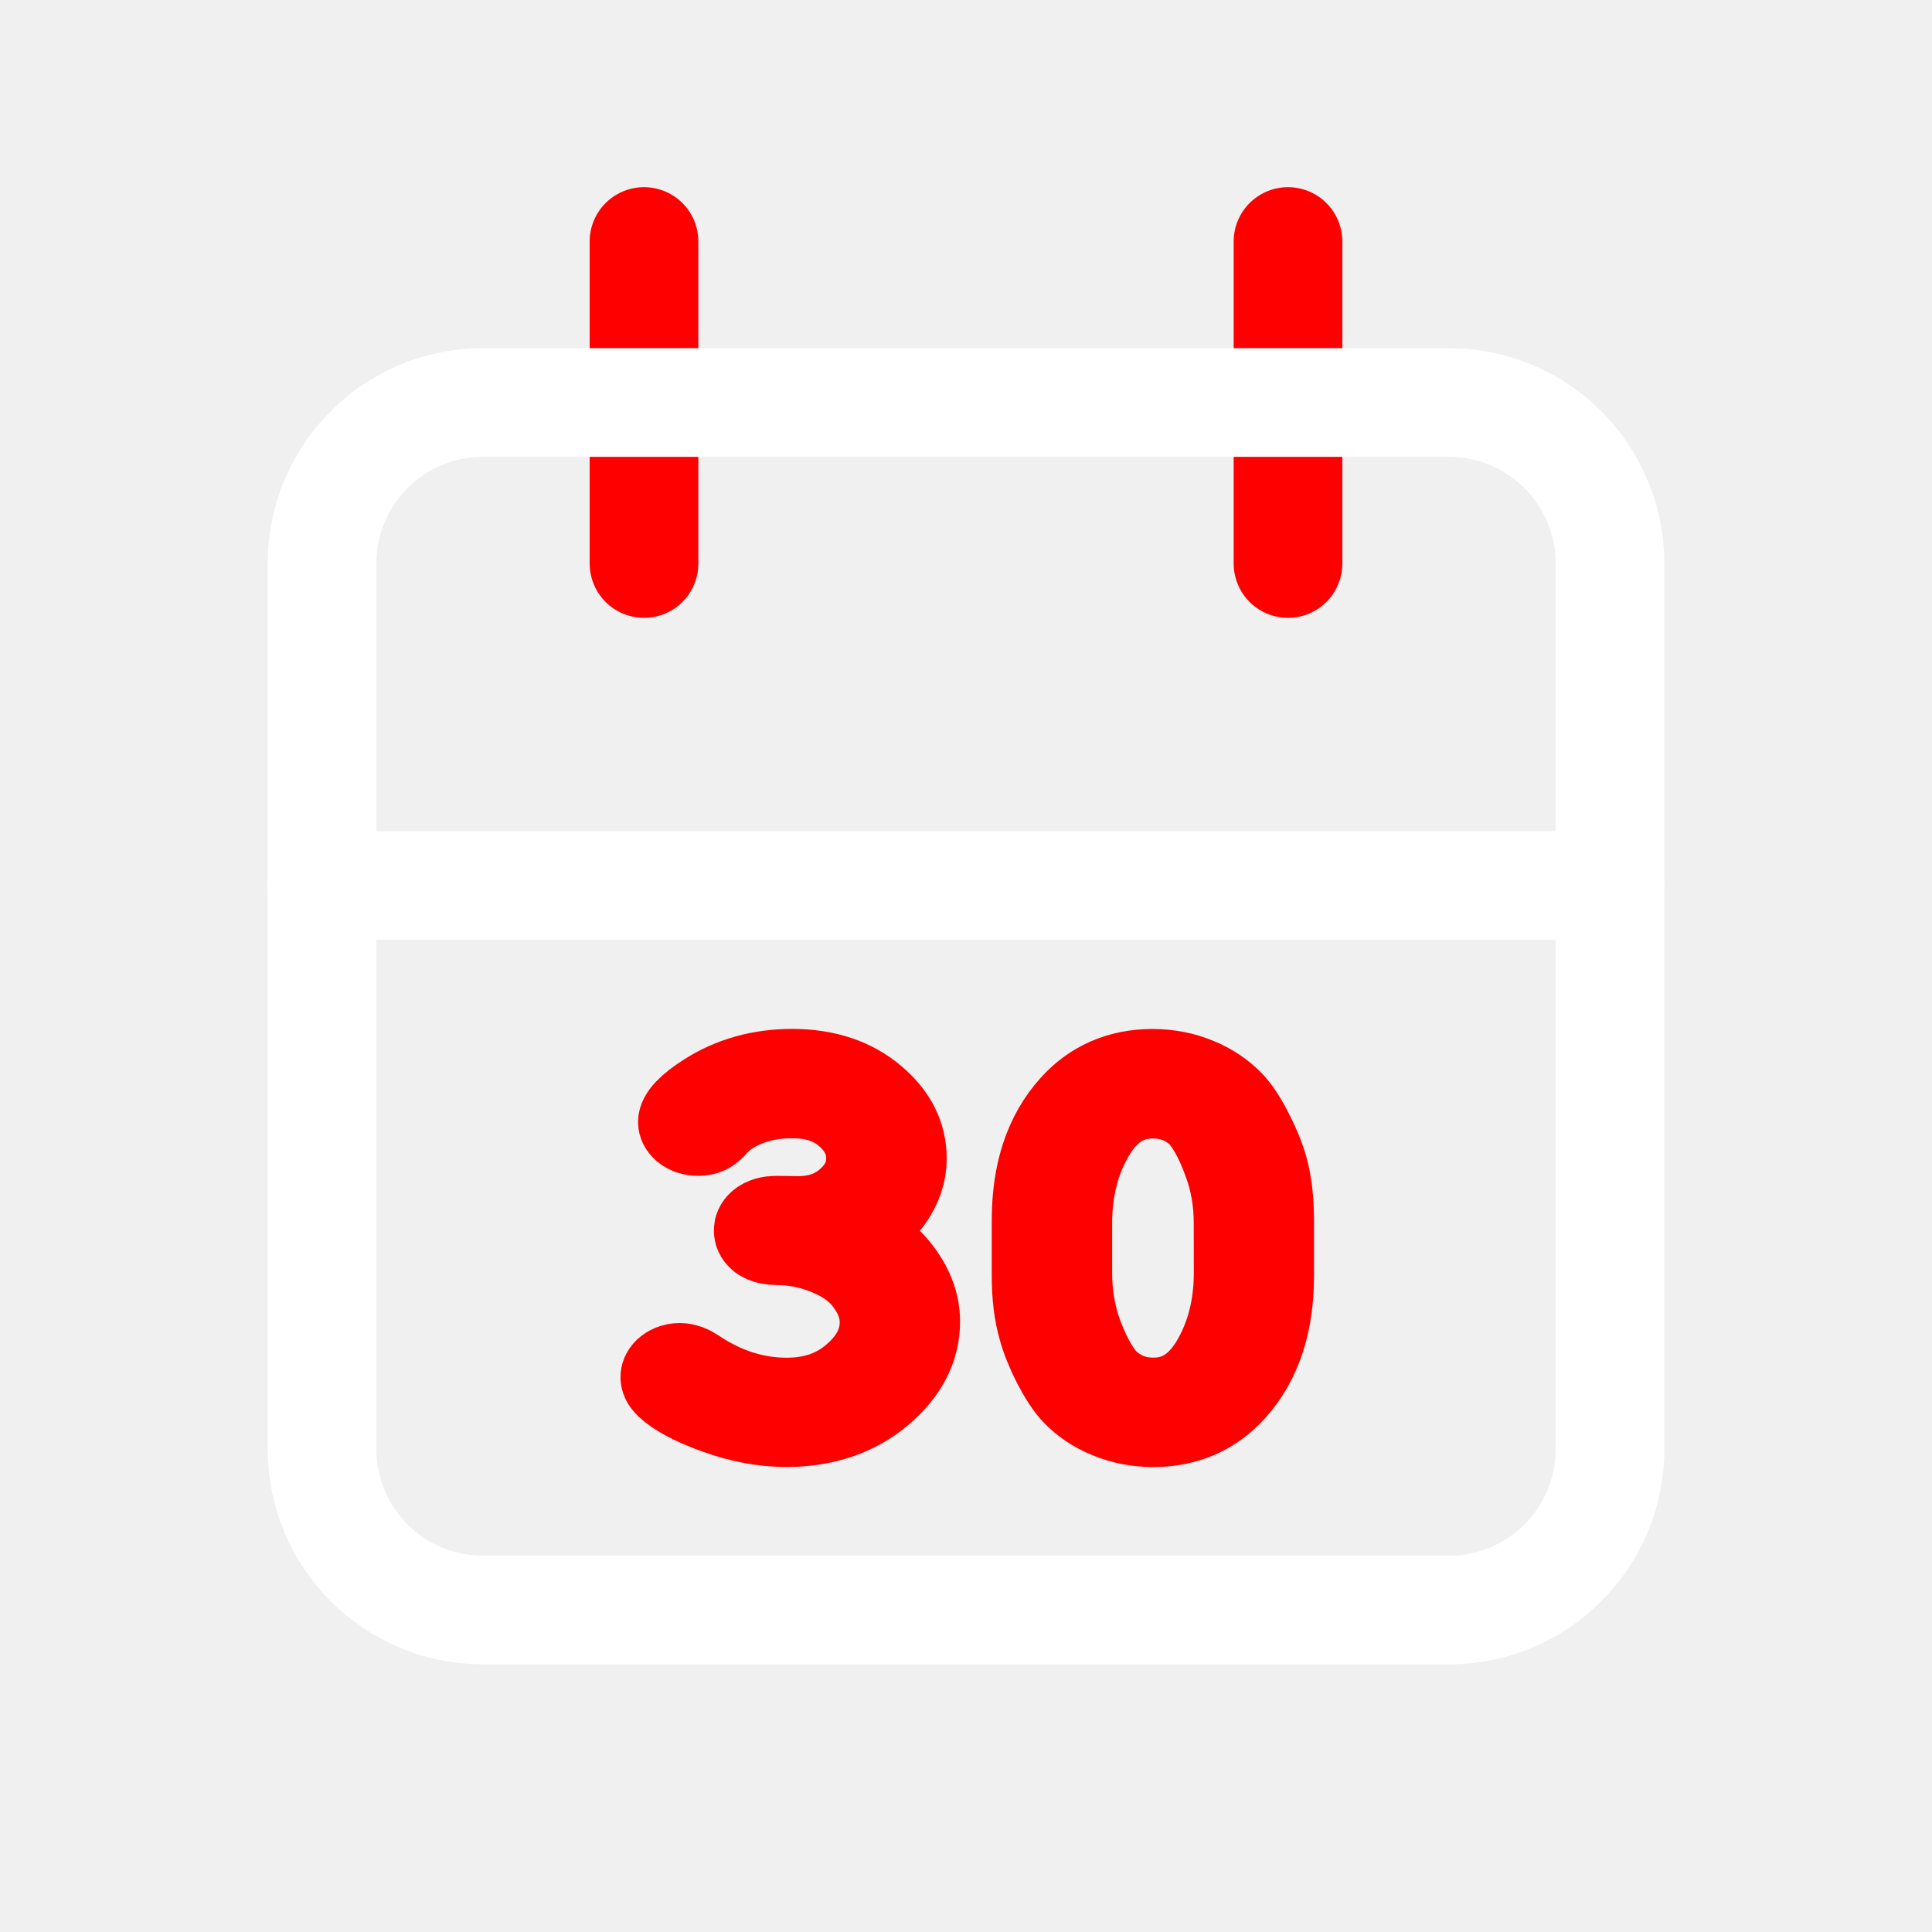
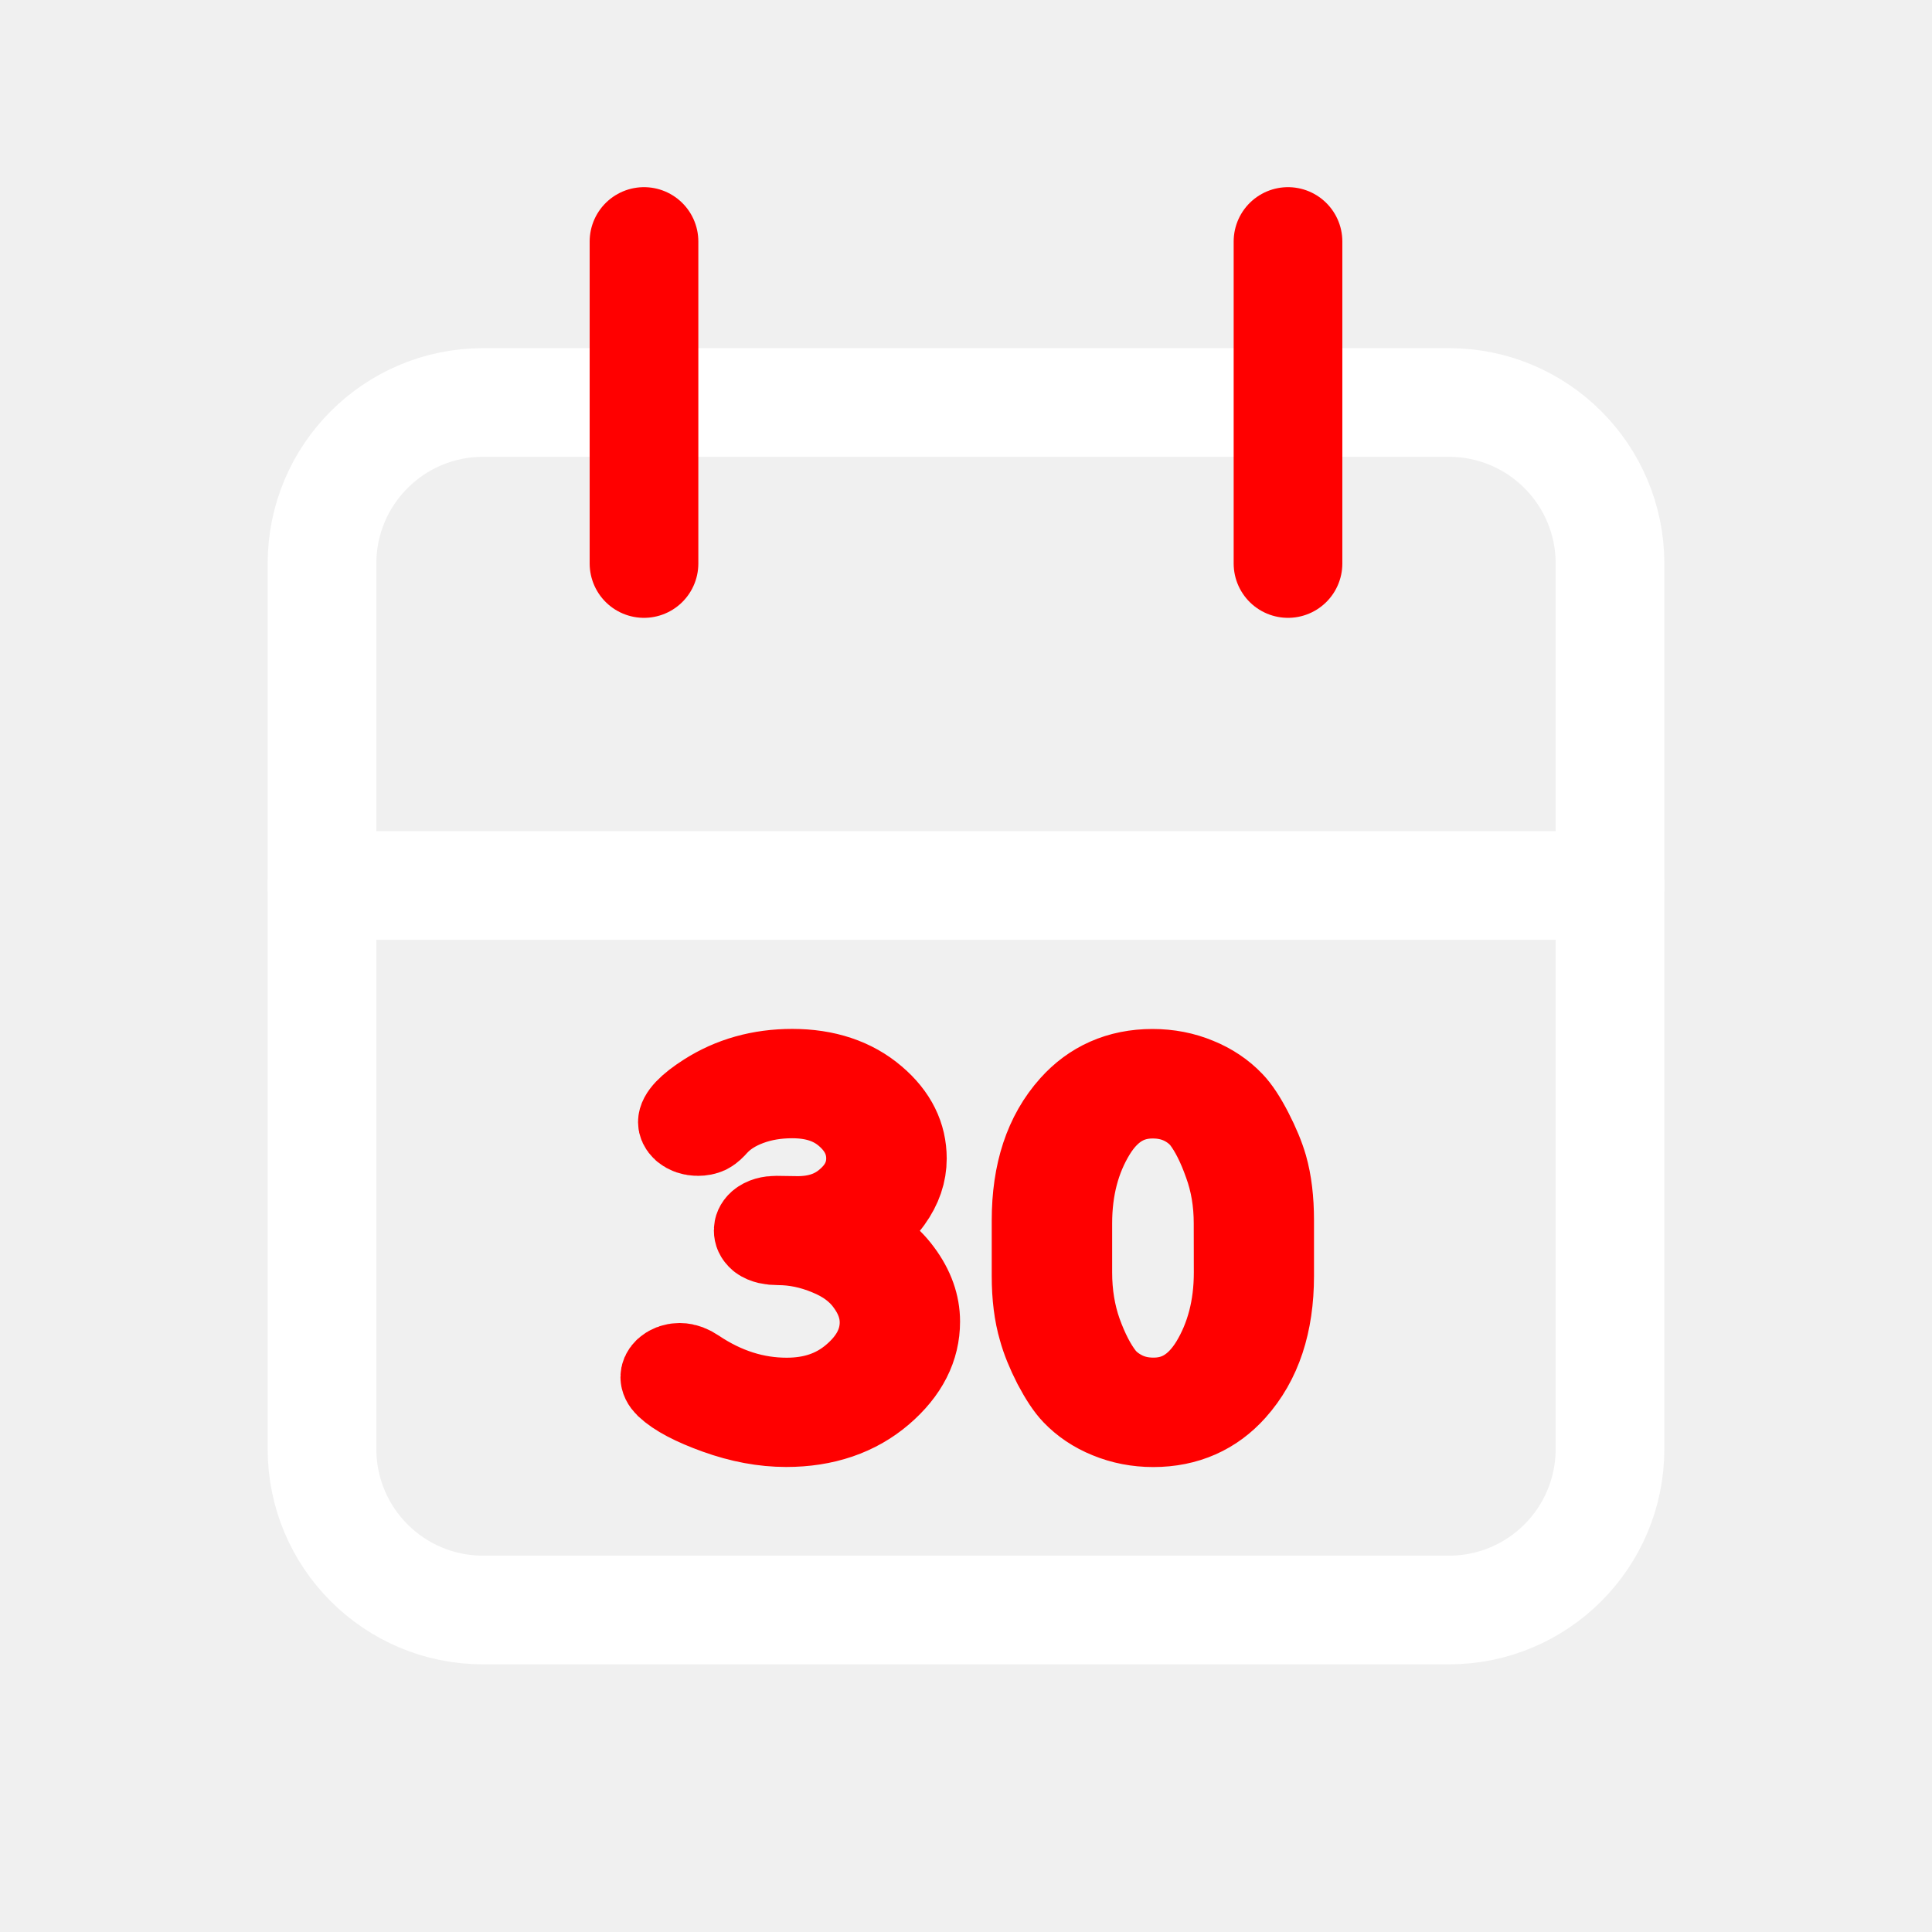
<svg xmlns="http://www.w3.org/2000/svg" fill="none" stroke-linecap="round" stroke-linejoin="round" stroke-width="1.35" aria-hidden="true" version="1.1" viewBox="0 0 24 24">
-   <path d="m16 3v4" stroke="#f00" />
-   <path d="m8 3v4" stroke="#f00" />
  <g stroke="#fff">
    <rect x="4" y="5" width="16" height="15" rx="2" />
    <path d="m4 11h16" />
  </g>
-   <path transform="scale(1.0491 .9532)" d="m9.974 16.071q.404.181.616.498.212.313.212.654 0 .526-.428.929-.425.4-1.065.4-.376 0-.78-.16t-.564-.327q-.052-.056-.052-.118 0-.056.038-.097.042-.042.097-.042t.125.052q.54.4 1.142.4.508 0 .849-.317.345-.32.345-.71 0-.261-.171-.512-.167-.251-.484-.393-.317-.146-.64-.146-.104 0-.15-.038-.045-.042-.045-.108 0-.063.042-.104.045-.042.132-.042l.251.004q.393 0 .647-.24.258-.24.258-.557 0-.327-.268-.578t-.7-.251q-.303 0-.557.104t-.407.285q-.056.07-.087.087-.028.014-.066.014-.059 0-.101-.038-.042-.042-.042-.097 0-.139.303-.352.421-.296.957-.296.553 0 .908.334.355.331.355.79 0 .292-.171.553t-.501.418zm5.019-.167v.724q0 .943-.449 1.493-.352.432-.888.432-.258 0-.487-.104-.226-.101-.386-.285-.101-.115-.223-.369-.118-.254-.171-.466-.08-.299-.08-.7v-.724q0-.947.449-1.497.352-.432.888-.432.261 0 .487.104.226.101.386.285.104.118.223.372t.174.463q.077.299.077.703zm-.292.038q0-.414-.118-.769-.115-.359-.261-.571-.087-.122-.226-.209-.198-.122-.446-.122-.491 0-.769.501t-.278 1.169v.644q0 .414.115.773.118.359.268.571.084.118.223.205.198.125.449.125.487 0 .766-.501.278-.505.278-1.173z" stroke="#f00" stroke-width="1.132" style="font-variant-ligatures:none" aria-label="30" />
+   <g stroke="#f00">
+     <path d="m16 3v4" />
+     <path d="m8 3v4" />
+     <path transform="scale(1.0491 .9532)" d="m9.974 16.071q.404.181.616.498.212.313.212.654 0 .526-.428.929-.425.4-1.065.4-.376 0-.78-.16t-.564-.327q-.052-.056-.052-.118 0-.056.038-.097.042-.042.097-.042t.125.052q.54.4 1.142.4.508 0 .849-.317.345-.32.345-.71 0-.261-.171-.512-.167-.251-.484-.393-.317-.146-.64-.146-.104 0-.15-.038-.045-.042-.045-.108 0-.063.042-.104.045-.042.132-.042l.251.004q.393 0 .647-.24.258-.24.258-.557 0-.327-.268-.578t-.7-.251q-.303 0-.557.104t-.407.285q-.056.07-.087.087-.028.014-.066.014-.059 0-.101-.038-.042-.042-.042-.097 0-.139.303-.352.421-.296.957-.296.553 0 .908.334.355.331.355.79 0 .292-.171.553t-.501.418zm5.019-.167v.724q0 .943-.449 1.493-.352.432-.888.432-.258 0-.487-.104-.226-.101-.386-.285-.101-.115-.223-.369-.118-.254-.171-.466-.08-.299-.08-.7v-.724q0-.947.449-1.497.352-.432.888-.432.261 0 .487.104.226.101.386.285.104.118.223.372t.174.463q.077.299.077.703zm-.292.038q0-.414-.118-.769-.115-.359-.261-.571-.087-.122-.226-.209-.198-.122-.446-.122-.491 0-.769.501t-.278 1.169v.644q0 .414.115.773.118.359.268.571.084.118.223.205.198.125.449.125.487 0 .766-.501.278-.505.278-1.173z" stroke-width="1.132" style="font-variant-ligatures:none" aria-label="30" />
+   </g>
</svg>
